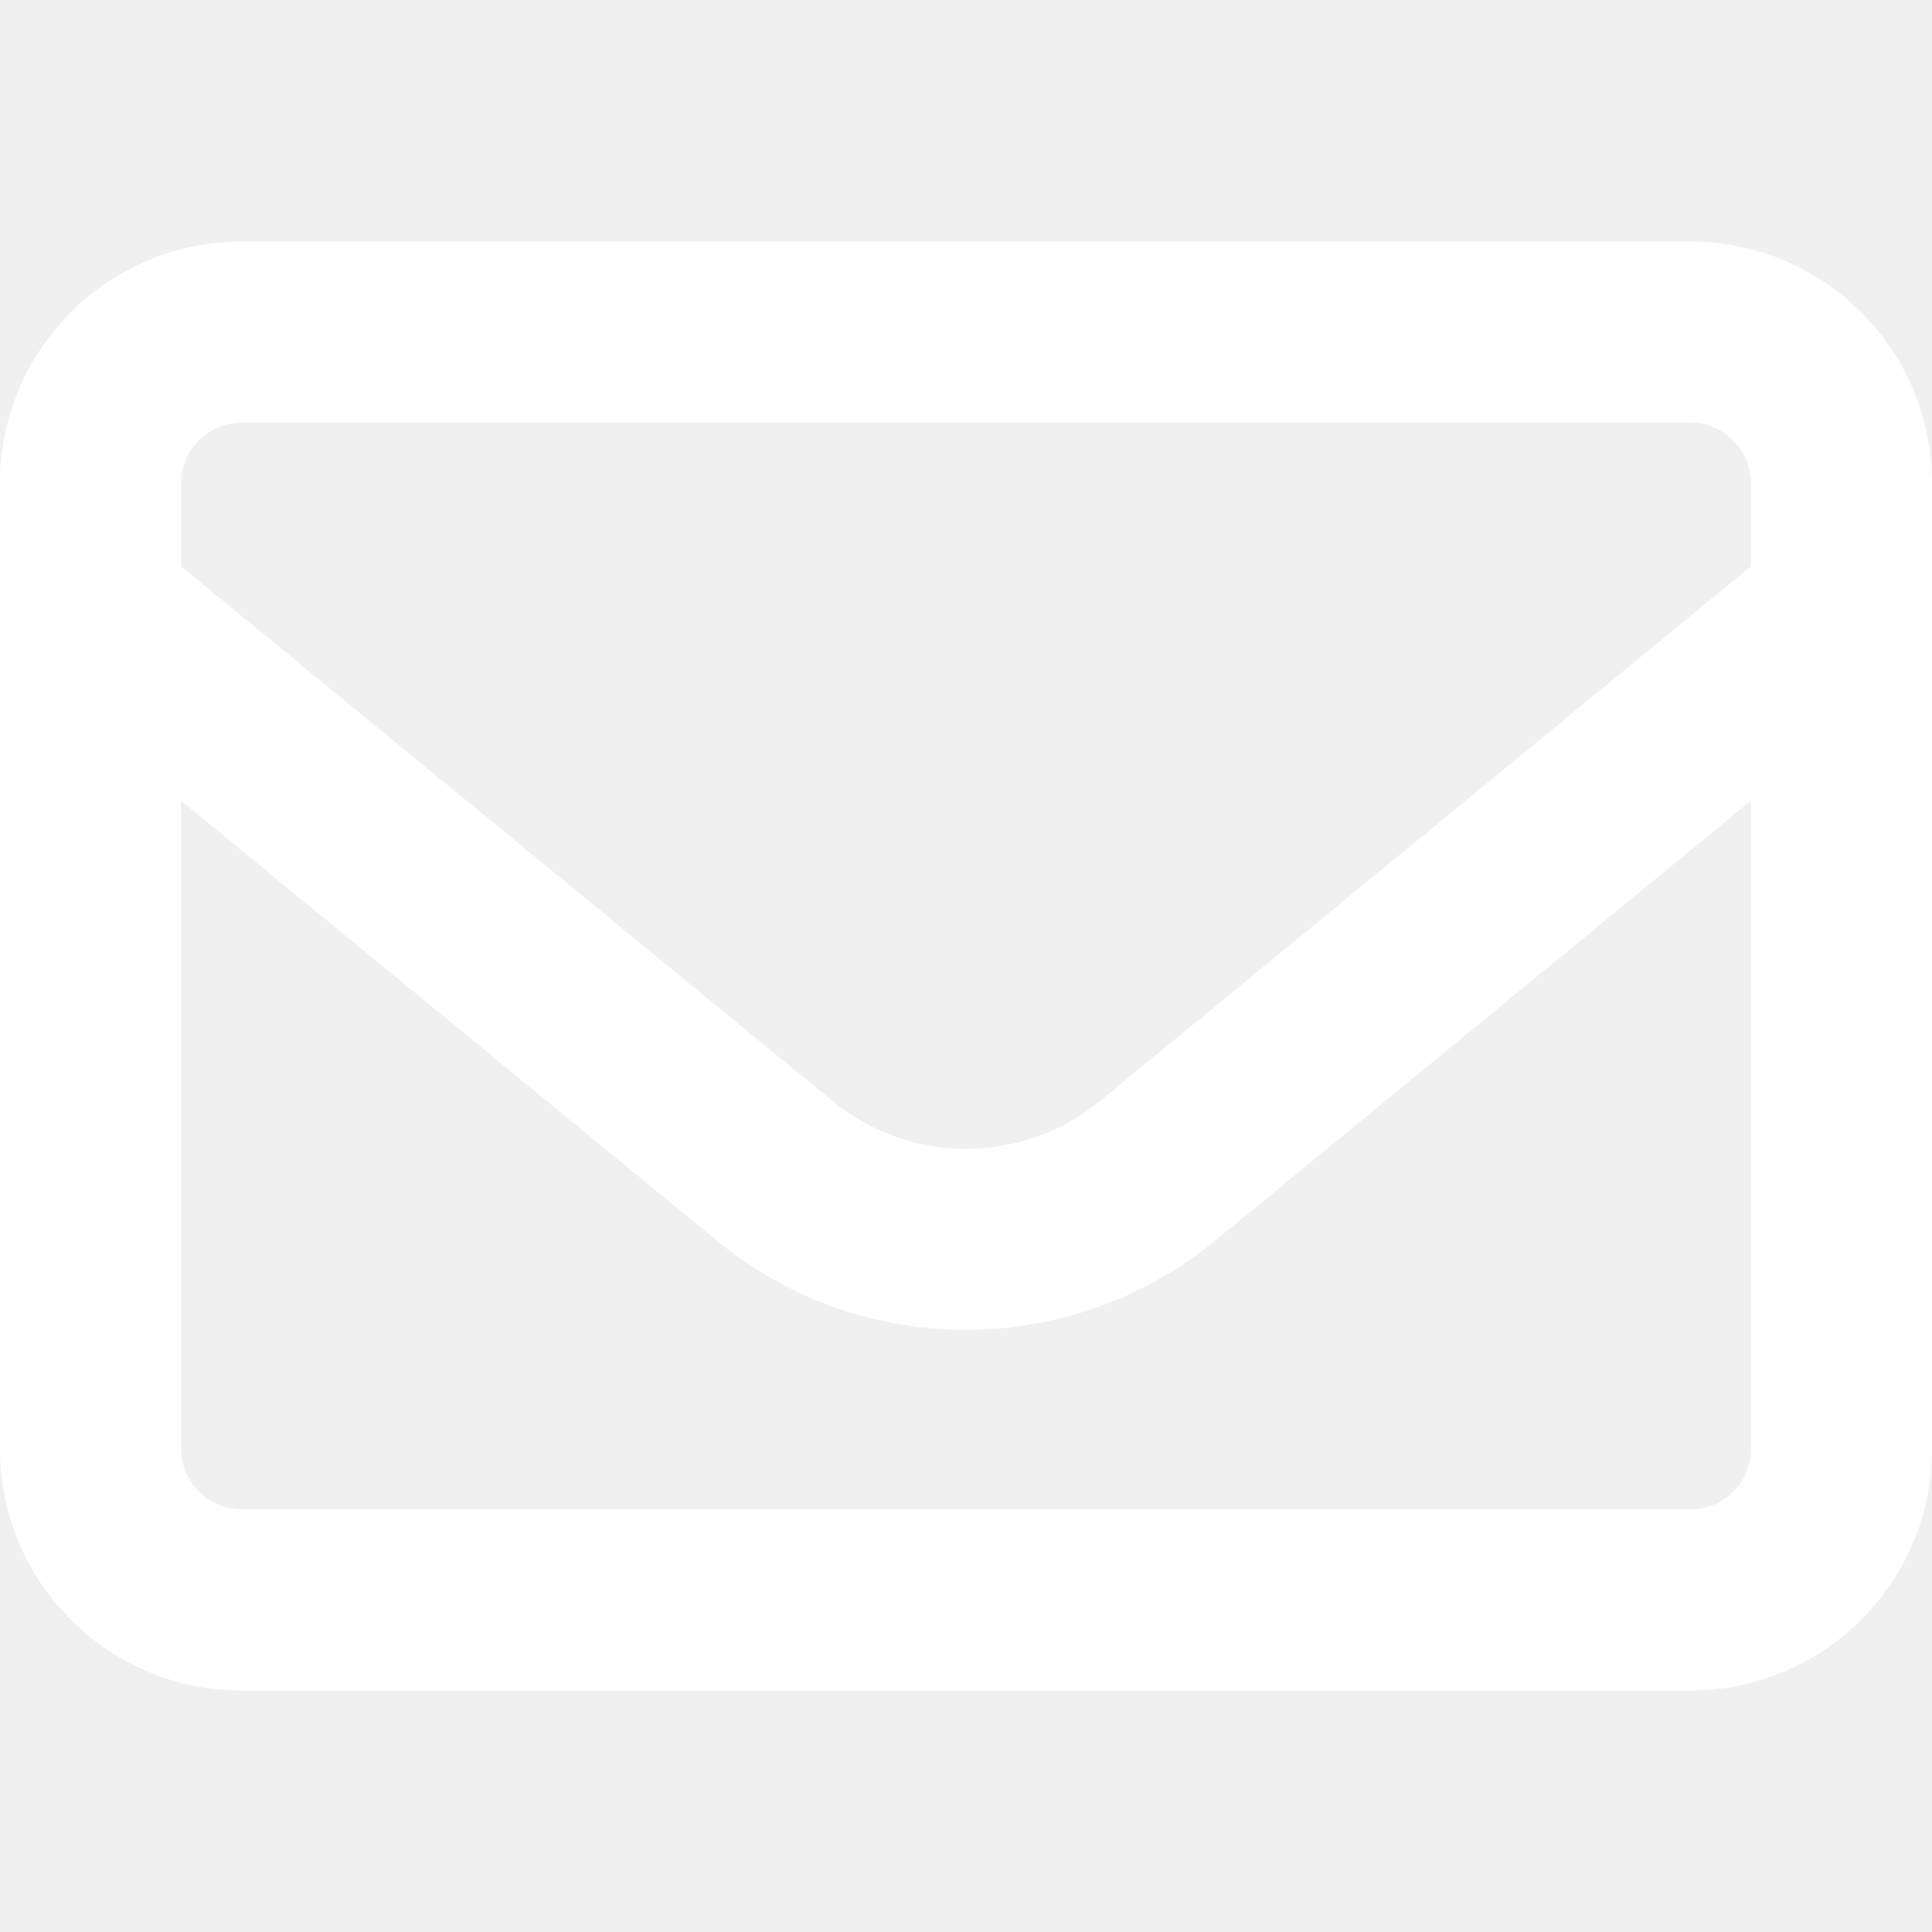
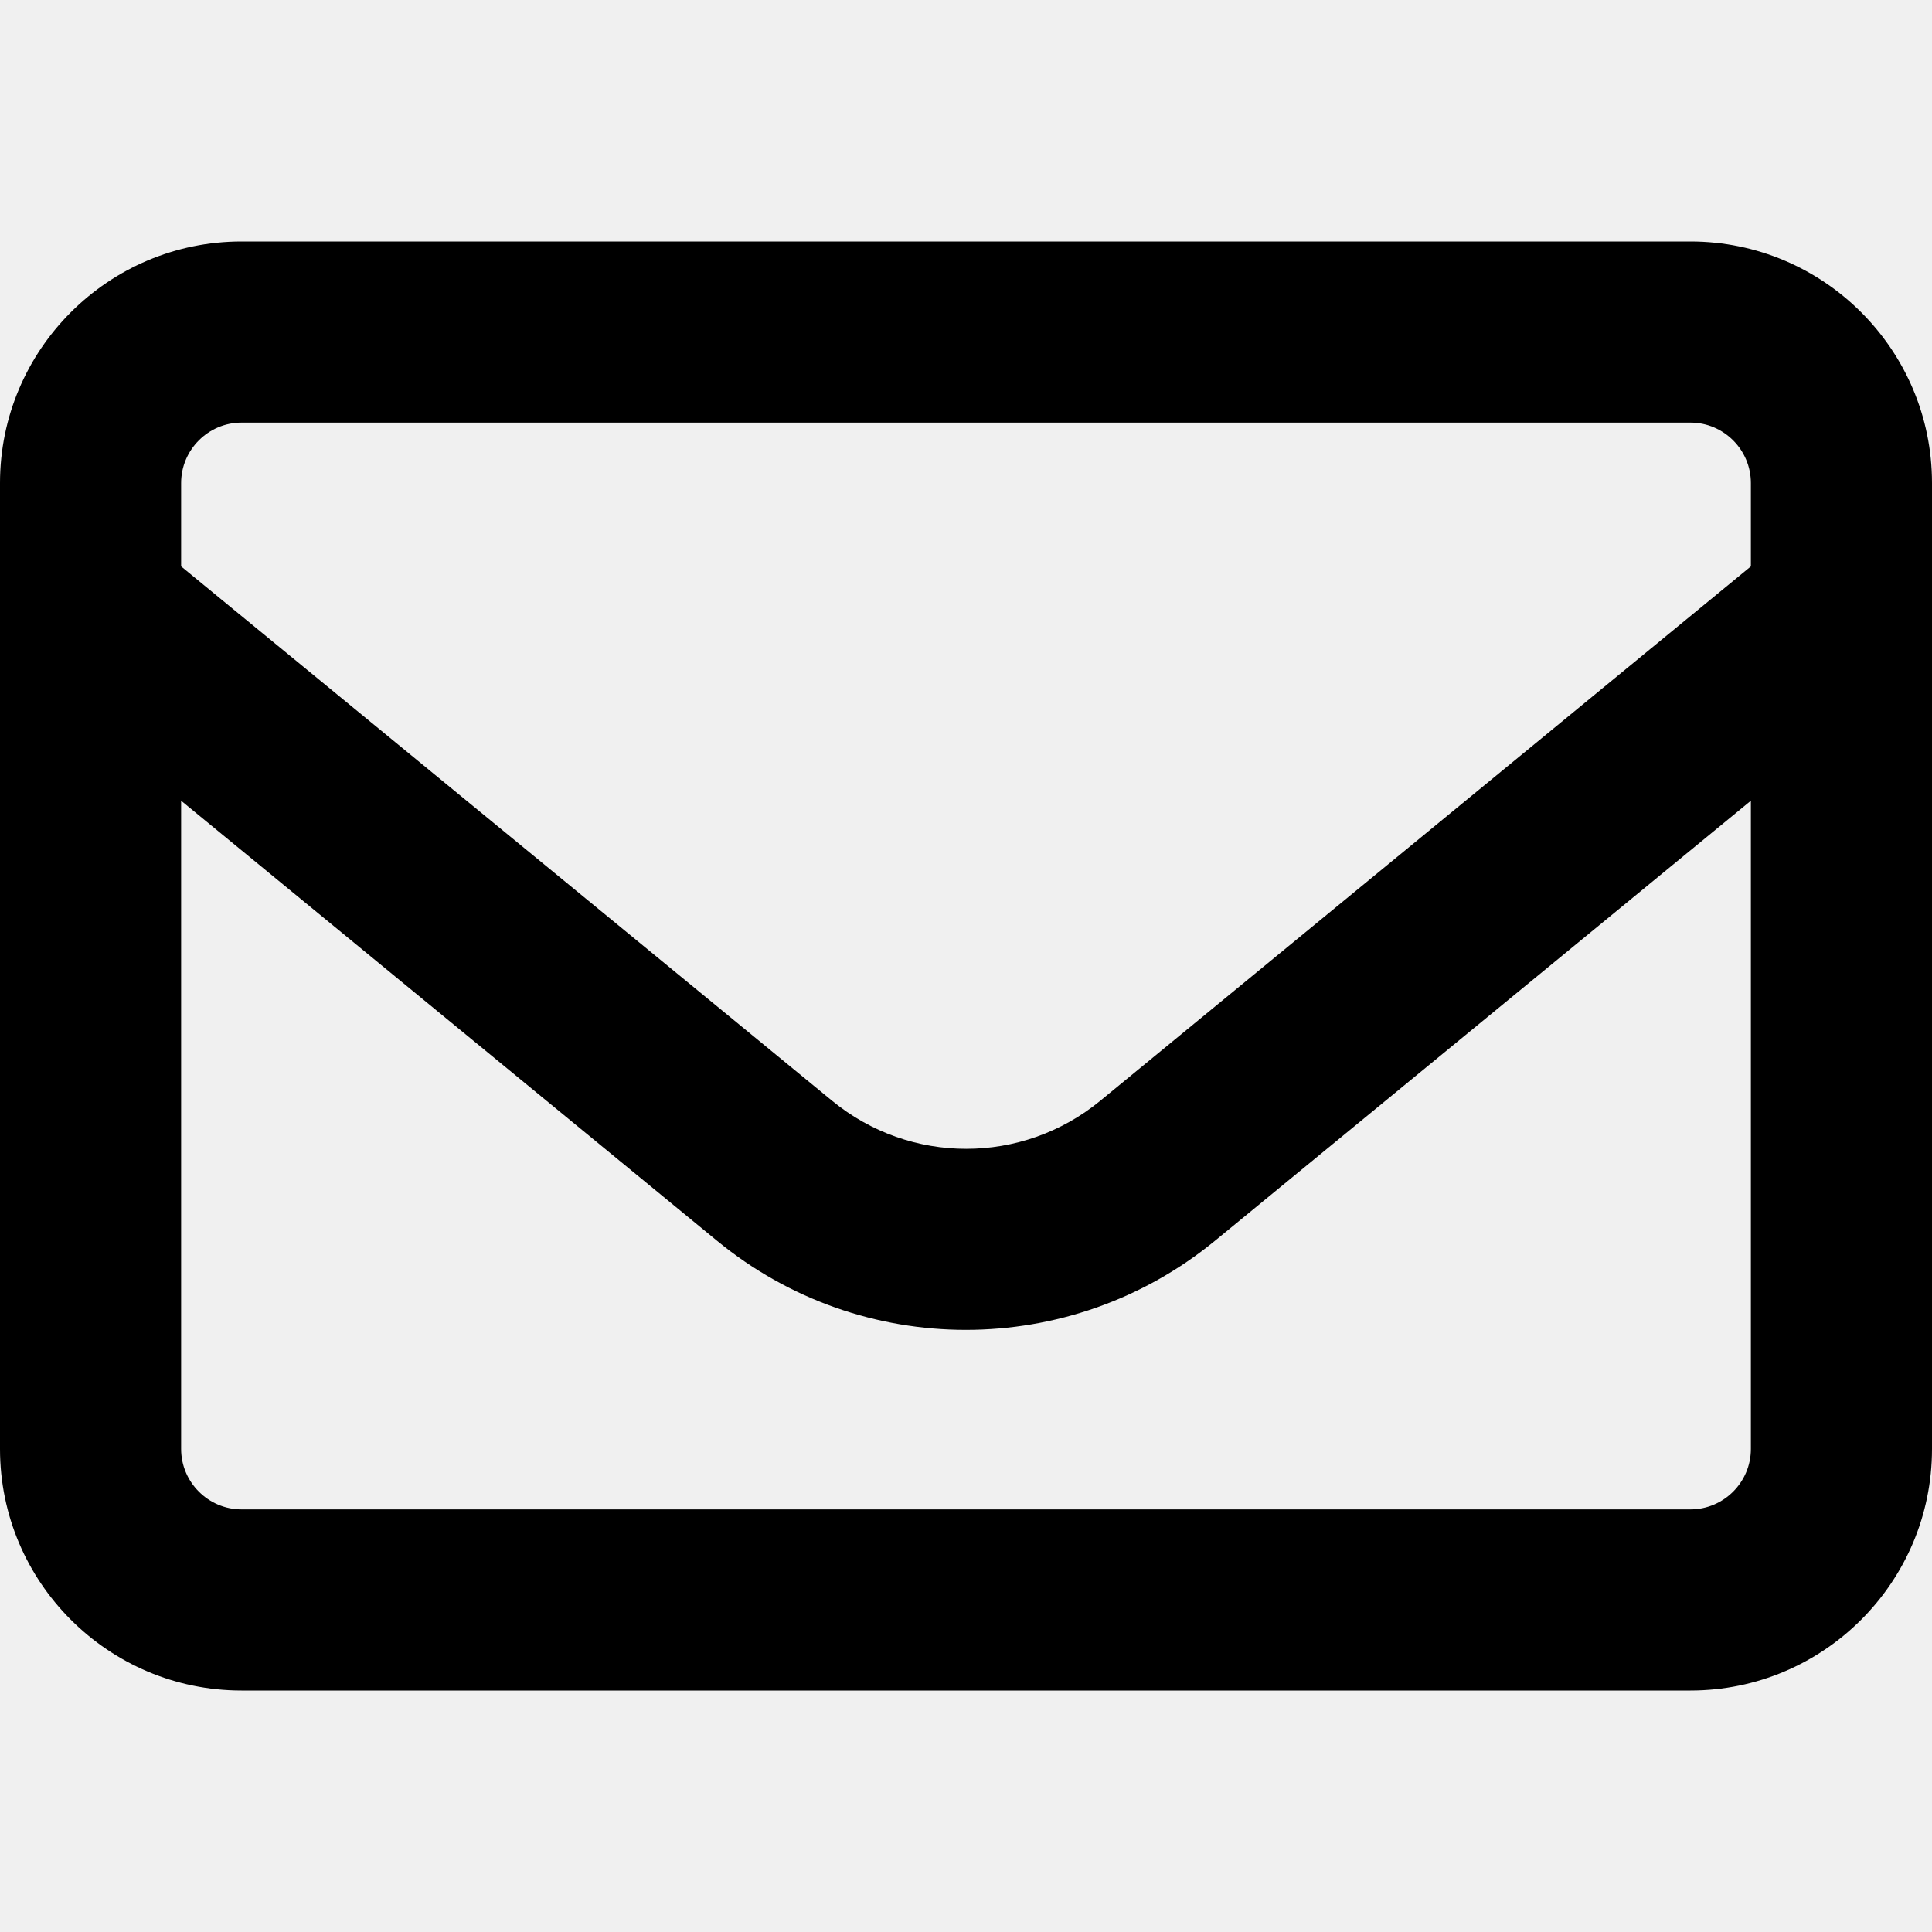
- <svg xmlns="http://www.w3.org/2000/svg" fill="white" viewBox="0 0 512 512">
+ <svg xmlns="http://www.w3.org/2000/svg" fill="black" viewBox="0 0 512 512">
  <path d="M64 112c-8.8 0-16 7.2-16 16v22.1L220.5 291.7c20.7 17 50.4 17 71.1 0L464 150.1V128c0-8.8-7.2-16-16-16H64zM48 212.2V384c0 8.8 7.2 16 16 16H448c8.8 0 16-7.2 16-16V212.2L322 328.8c-38.4 31.5-93.7 31.5-132 0L48 212.2zM0 128C0 92.7 28.7 64 64 64H448c35.3 0 64 28.7 64 64V384c0 35.3-28.7 64-64 64H64c-35.3 0-64-28.7-64-64V128z" />
</svg>
